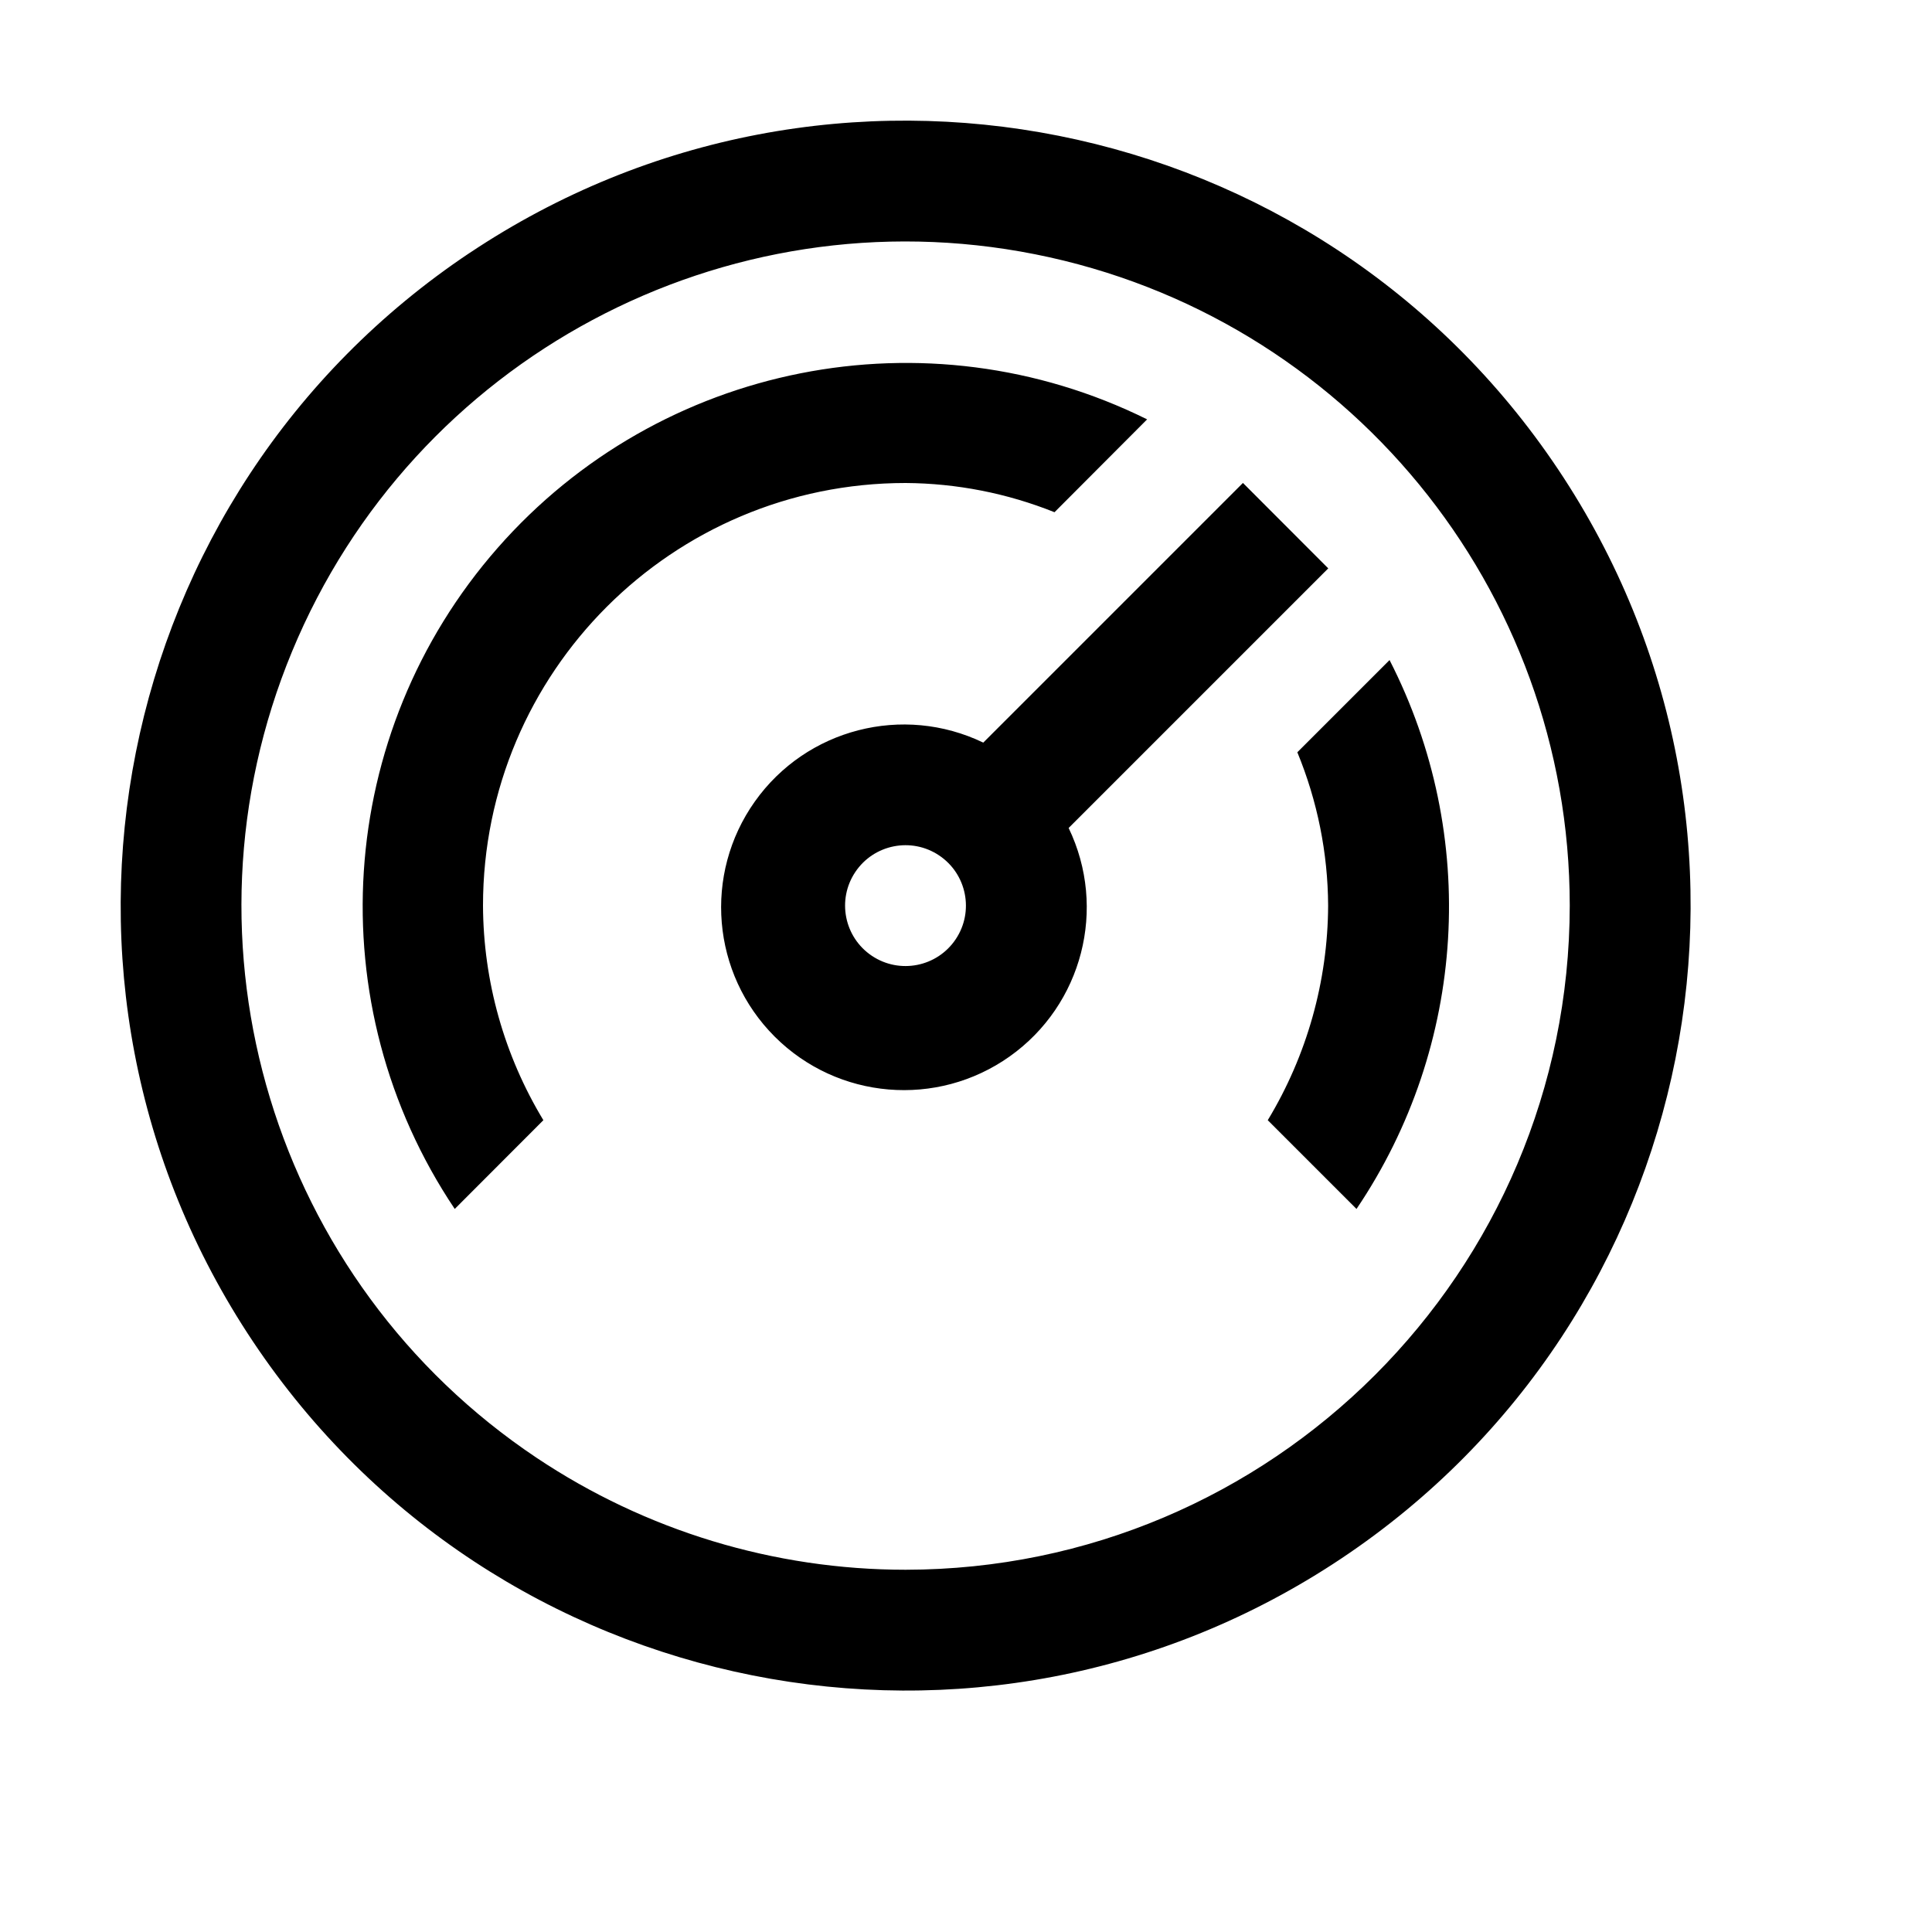
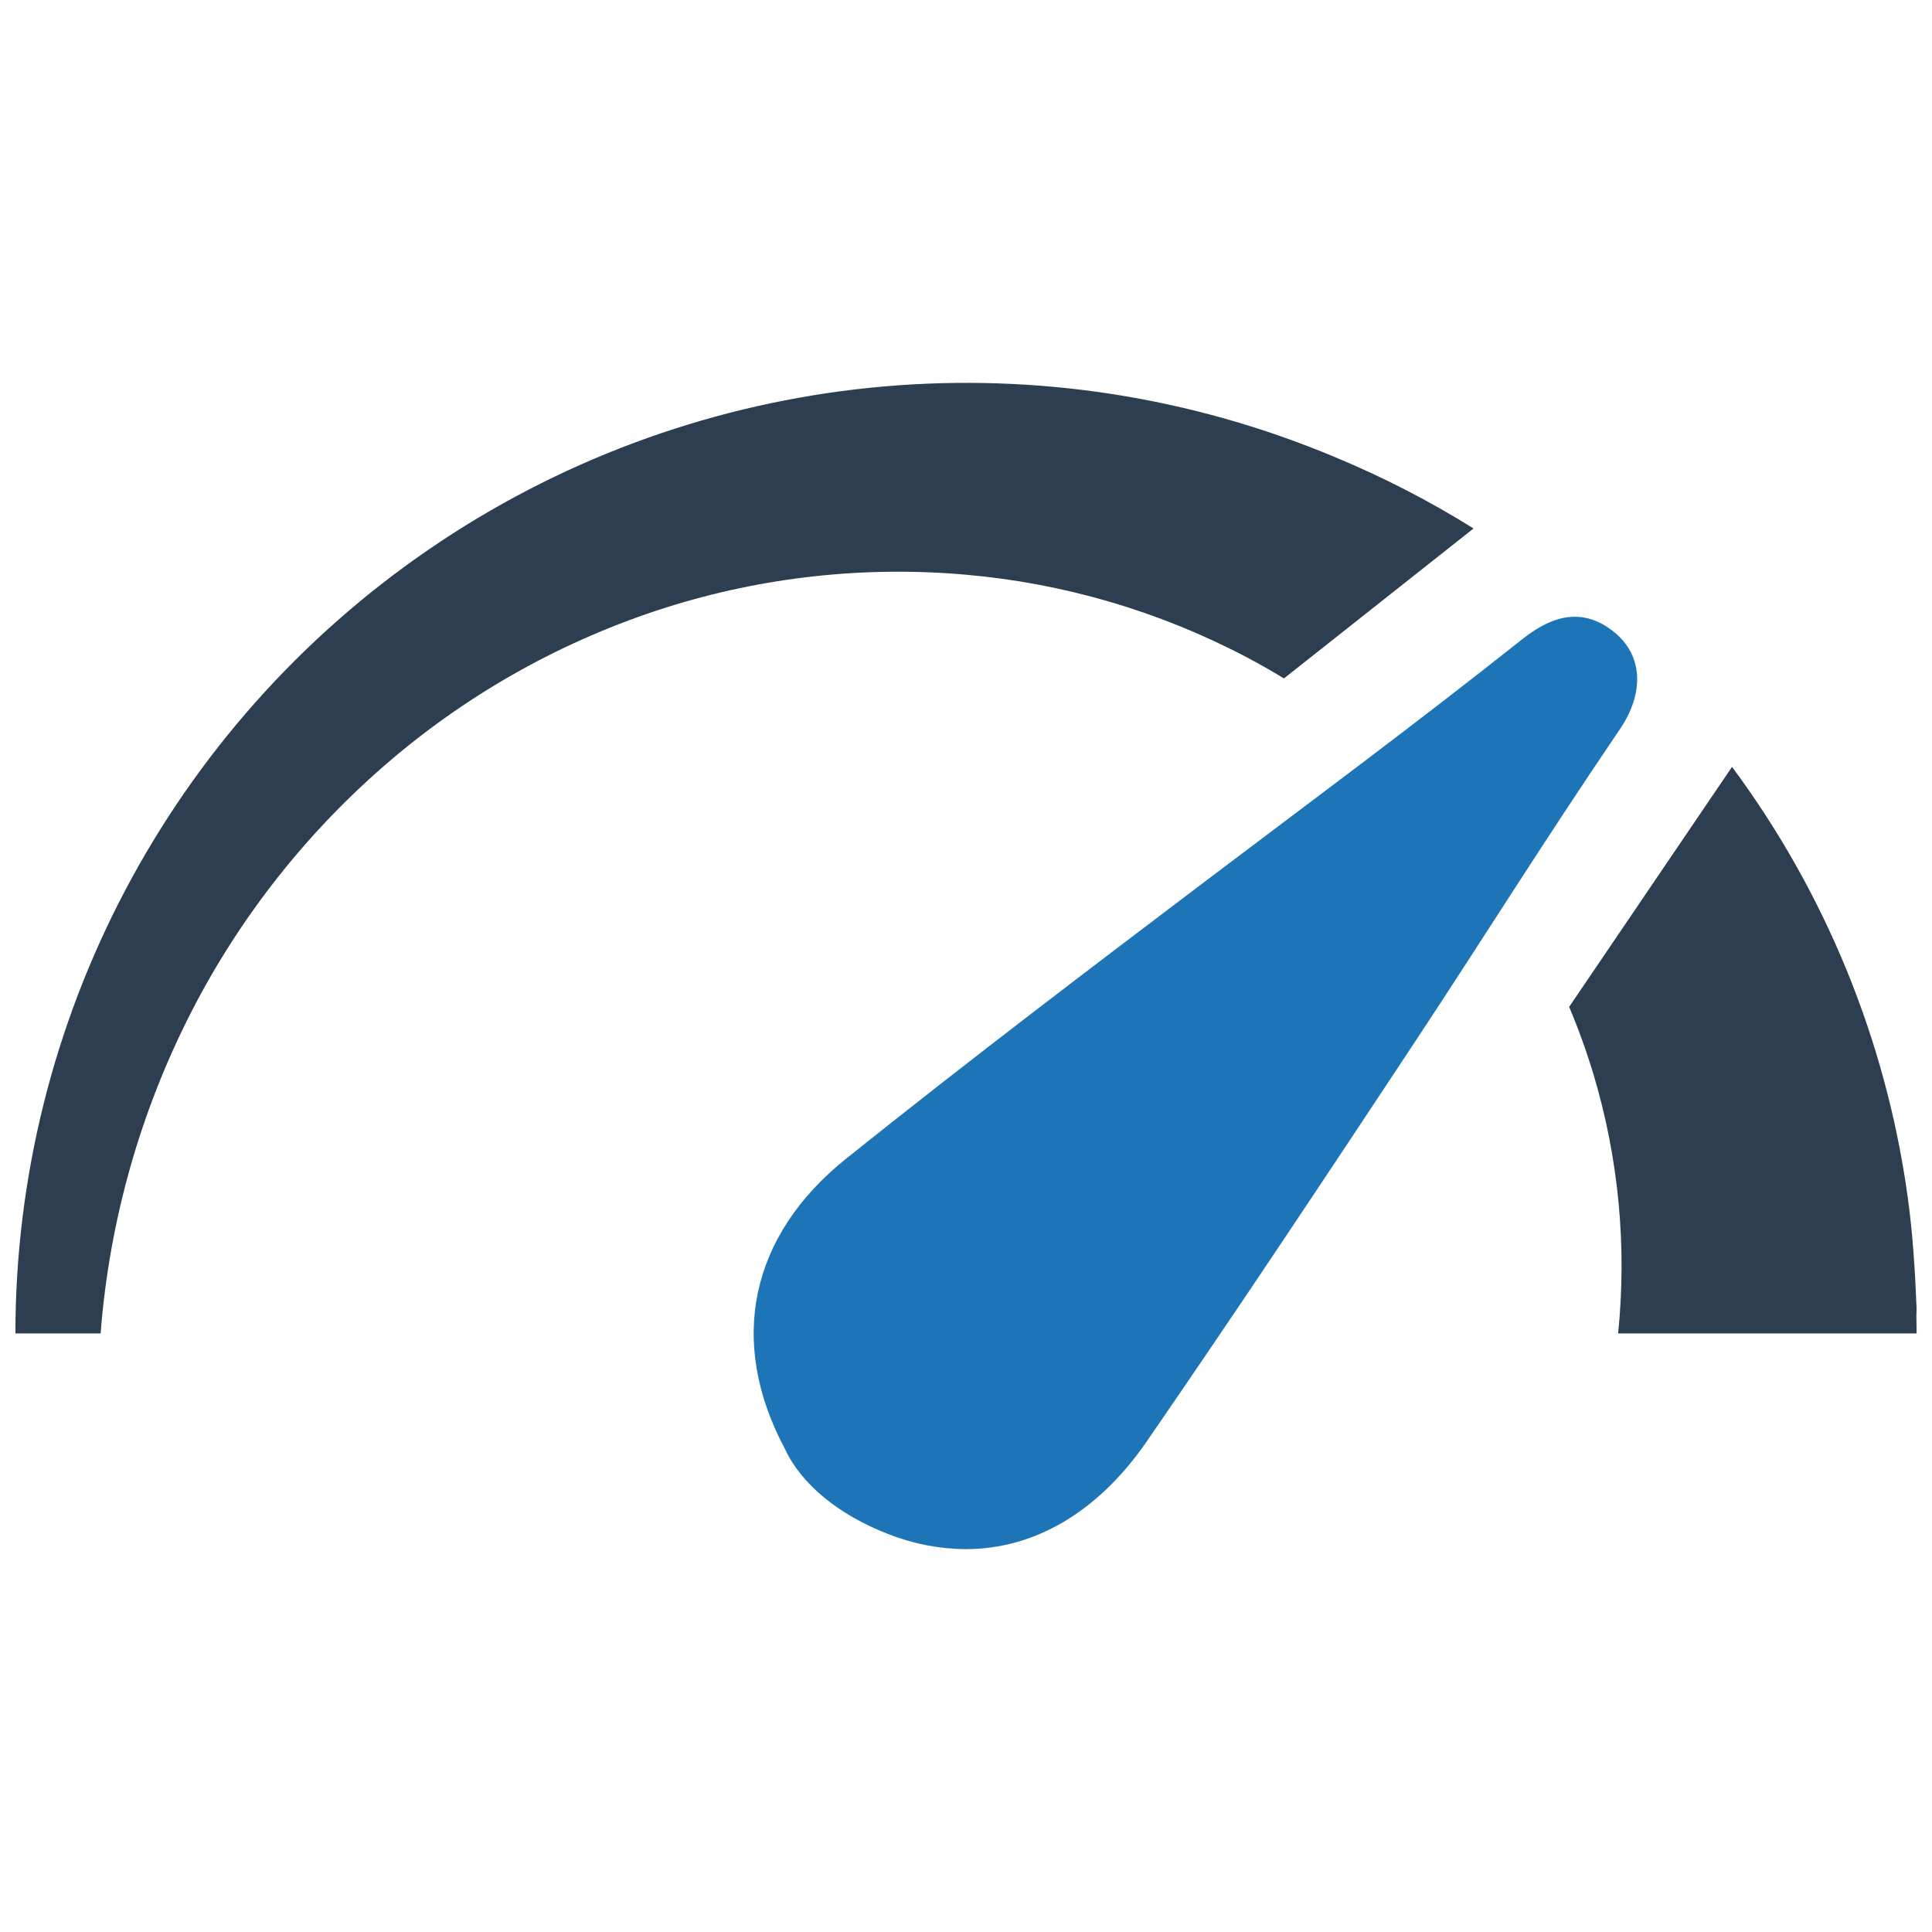
- <svg xmlns="http://www.w3.org/2000/svg" stroke="currentColor" fill="currentColor" stroke-width="0" viewBox="0 0 16 16" height="1em" width="1em">
-   <path fill-rule="evenodd" clip-rule="evenodd" d="M3.889 2.095a6.5 6.5 0 1 1 7.222 10.81A6.5 6.5 0 0 1 3.89 2.094zm.555 9.978A5.5 5.5 0 0 0 7.5 13 5.506 5.506 0 0 0 13 7.5a5.5 5.5 0 1 0-8.556 4.573zM10.294 4l.706.707-2.15 2.15a1.514 1.514 0 1 1-.707-.707L10.293 4zM7.221 7.916a.5.5 0 1 0 .556-.832.5.5 0 0 0-.556.832zm4.286-2.449l-.763.763c.166.403.253.834.255 1.27a3.463 3.463 0 0 1-.5 1.777l.735.735a4.477 4.477 0 0 0 .274-4.545h-.001zM8.733 4.242A3.373 3.373 0 0 0 7.5 4 3.5 3.5 0 0 0 4 7.5a3.46 3.46 0 0 0 .5 1.777l-.734.735A4.5 4.5 0 0 1 9.5 3.473l-.767.769z">
- 	</path>
+ <svg xmlns="http://www.w3.org/2000/svg" id="Layer_1" data-name="Layer 1" viewBox="0 0 128 128">
+   <defs>
+     <style>.cls-1{fill:#1d75b8;}.cls-2{fill:#2d3e50;}</style>
+   </defs>
+   <path class="cls-1" d="M106.989,41.916c-2.446-2.028-4.688-.712-6.161.455C93.204,48.41,86.782,53.141,79.898,58.352,72.322,64.088,64.488,70.019,56.079,76.746c-6.394,5.115-7.88,12.127-4.079,19.24,1.063,2.321,3.556,4.38,6.845,5.648a14.197,14.197,0,0,0,5.132,1.001c4.565,0,8.775-2.456,12.002-7.141,6.46-9.381,11.919-17.631,17.699-26.367,4.511-6.817,8.479-13.208,13.639-20.806C108.96,45.901,108.835,43.447,106.989,41.916Z" />
+   <path class="cls-2" d="M64.002,38.076a49.132,49.132,0,0,1,18.557,5.449c.849.447,1.689.923,2.504,1.424.83-.653,1.659-1.311,2.484-1.964q5.037-3.991,10.079-7.973a62.62,62.62,0,0,0-9.112-4.698c-.609-.255-1.222-.506-1.841-.741A63.014,63.014,0,0,0,1.02,88.343H6.666a56.291,56.291,0,0,1,5.989-21.262A54.661,54.661,0,0,1,25.96,50.3,52.828,52.828,0,0,1,44.09,40.261,51.036,51.036,0,0,1,64.002,38.076Z" />
+   <path class="cls-2" d="M126.98,88.343q0-.611-.015-1.222a4.469,4.469,0,0,0,.01-.515c-.098-2.445-.25-4.904-.589-7.33a62.08,62.08,0,0,0-11.635-28.469l-4.595,6.77q-3.078,4.536-6.196,9.131a44.628,44.628,0,0,1,1.6,4.428A44.163,44.163,0,0,1,107.205,88.343Z" />
</svg>
